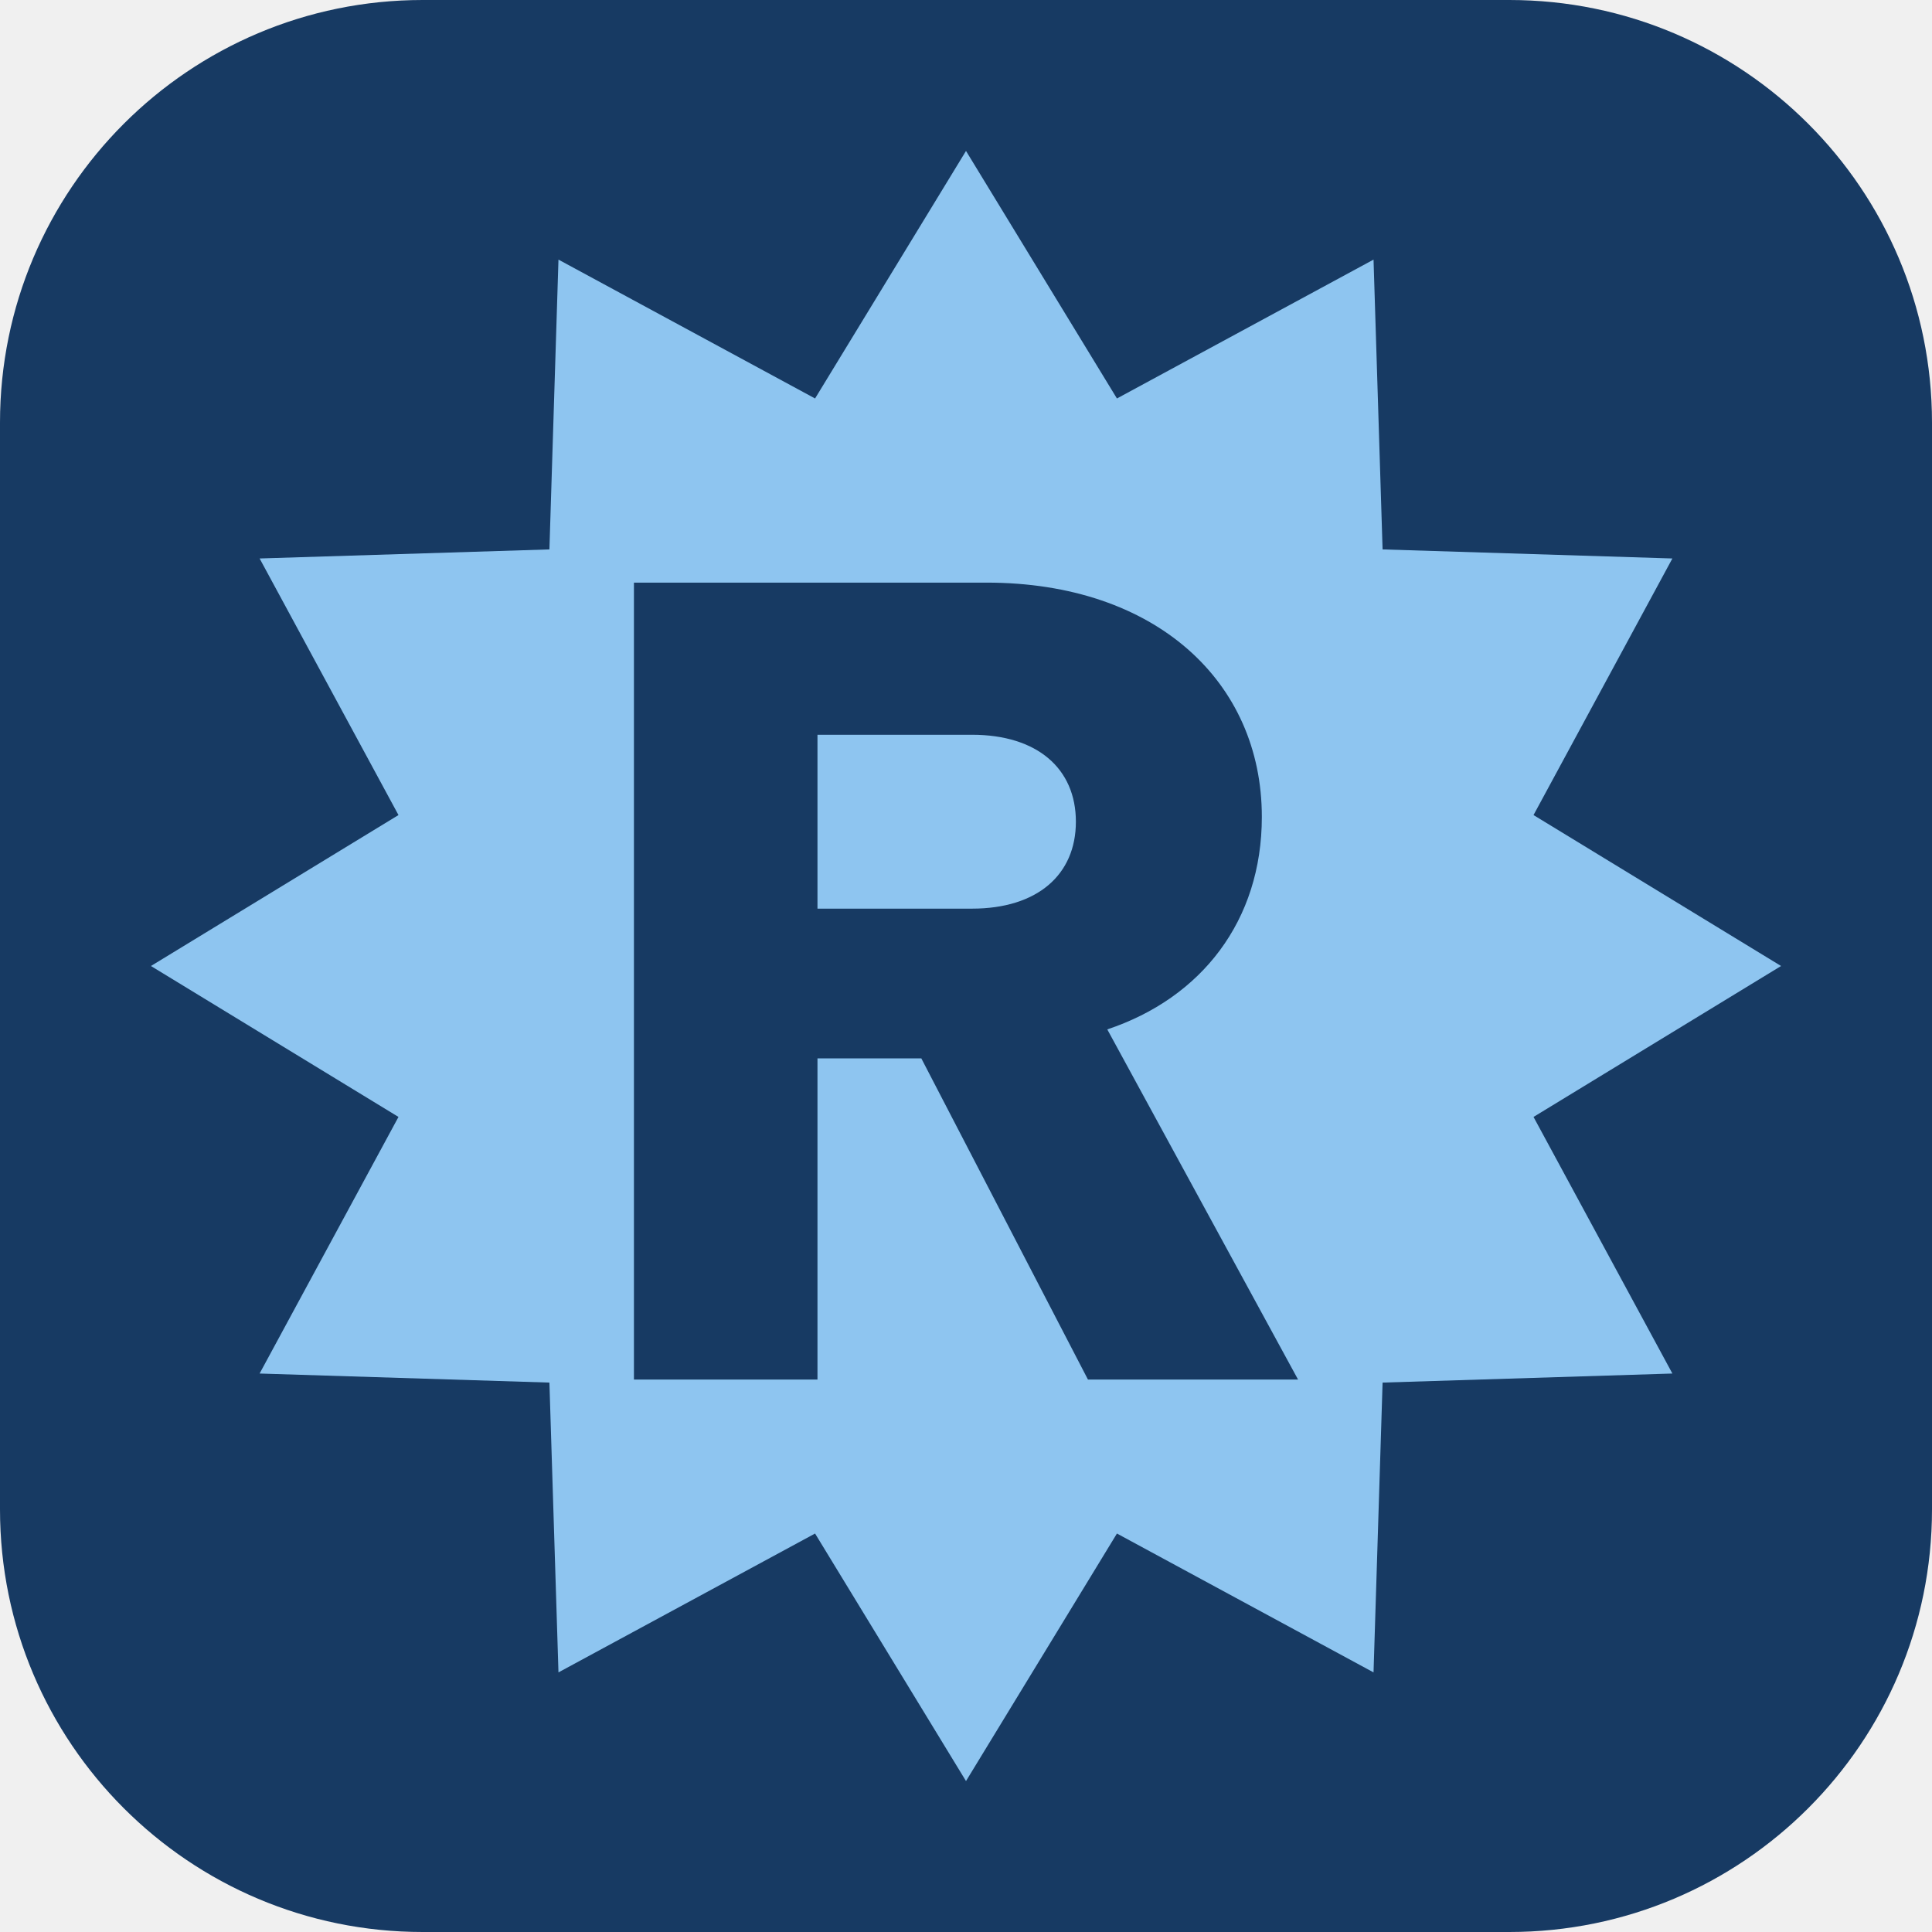
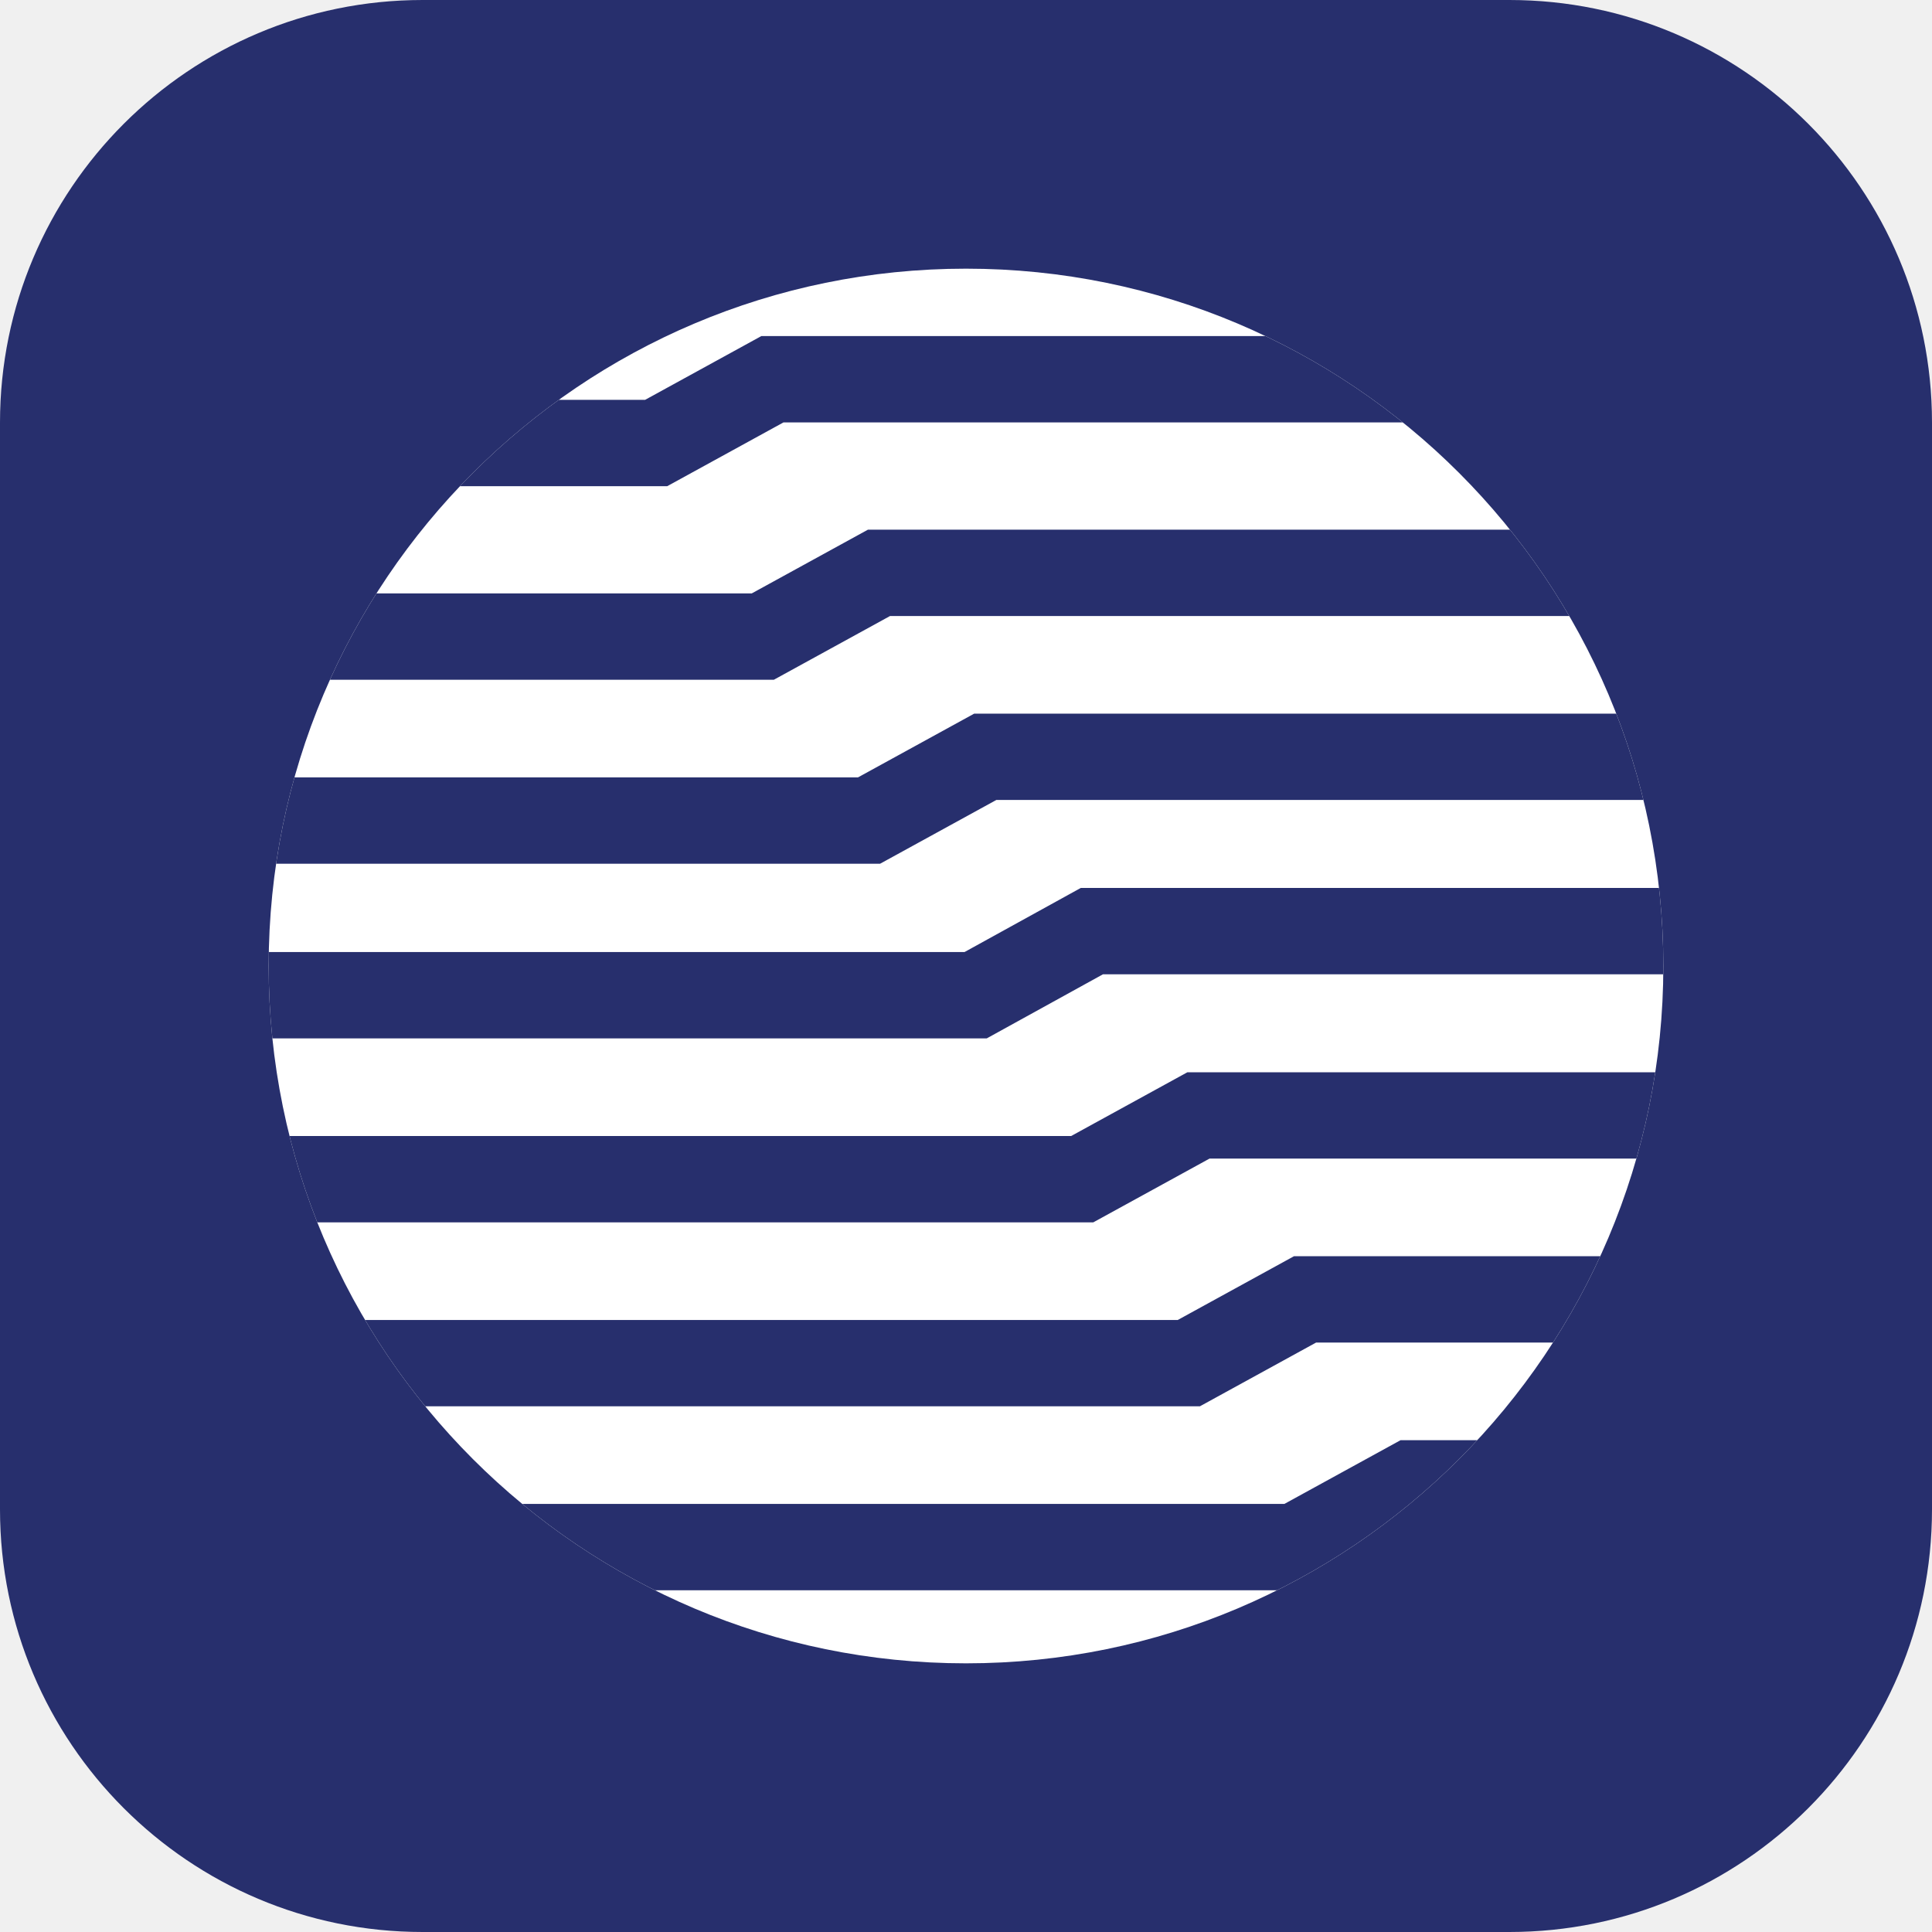
<svg xmlns="http://www.w3.org/2000/svg" viewBox="0 0 64 64">
-   <rect width="64" height="64" rx="14" fill="#173a63" />
-   <path d="M32.0 5.0 L37.0 13.2 L45.5 8.6 L45.8 18.2 L55.4 18.5 L50.8 27.0 L59.0 32.0 L50.8 37.0 L55.4 45.5 L45.8 45.8 L45.5 55.4 L37.0 50.8 L32.0 59.0 L27.0 50.8 L18.5 55.4 L18.2 45.8 L8.6 45.5 L13.2 37.0 L5.0 32.0 L13.2 27.0 L8.6 18.5 L18.2 18.2 L18.5 8.6 L27.0 13.2 Z" fill="#8ec5f0" />
-   <path fill="#173a63" fill-rule="evenodd" transform="translate(32 32.5) scale(0.8) translate(-34.75 -32)" d="M21 15.5H35.6C42.6 15.5 47 19.6 47 25.2C47 29.5 44.5 32.7 40.6 34L48.5 48.5H39.8L32.9 35.2H28.6V48.5H21Z M28.6 21.8V29H35C37.7 29 39.3 27.6 39.3 25.4C39.3 23.2 37.7 21.8 35 21.8Z" />
+   <defs>
+     <clipPath id="o">
+       <circle cx="32" cy="32" r="21" />
+     </clipPath>
+   </defs>
+   <rect width="64" height="64" rx="14" fill="#272f6d" />
+   <g clip-path="url(#o)" transform="translate(32 32) scale(1.1) translate(-32 -32)">
+     <rect x="10" y="10" width="44" height="44" fill="#fff" />
+     <path fill="none" stroke="#272f6d" stroke-width="2.6" d="M8 16.25H22.67L26.17 14.33H56 M8 22.08H25.88L29.38 20.16H56 M8 27.62H29.08L32.58 25.7H56 M8 32.88H32.29L35.79 30.95H56 M8 38.42H35.5L39 36.5H56 M8 43.96H38.71L42.21 42.04H56 M8 49.5H41.92L45.42 47.58H56" />
+   </g>
</svg>
